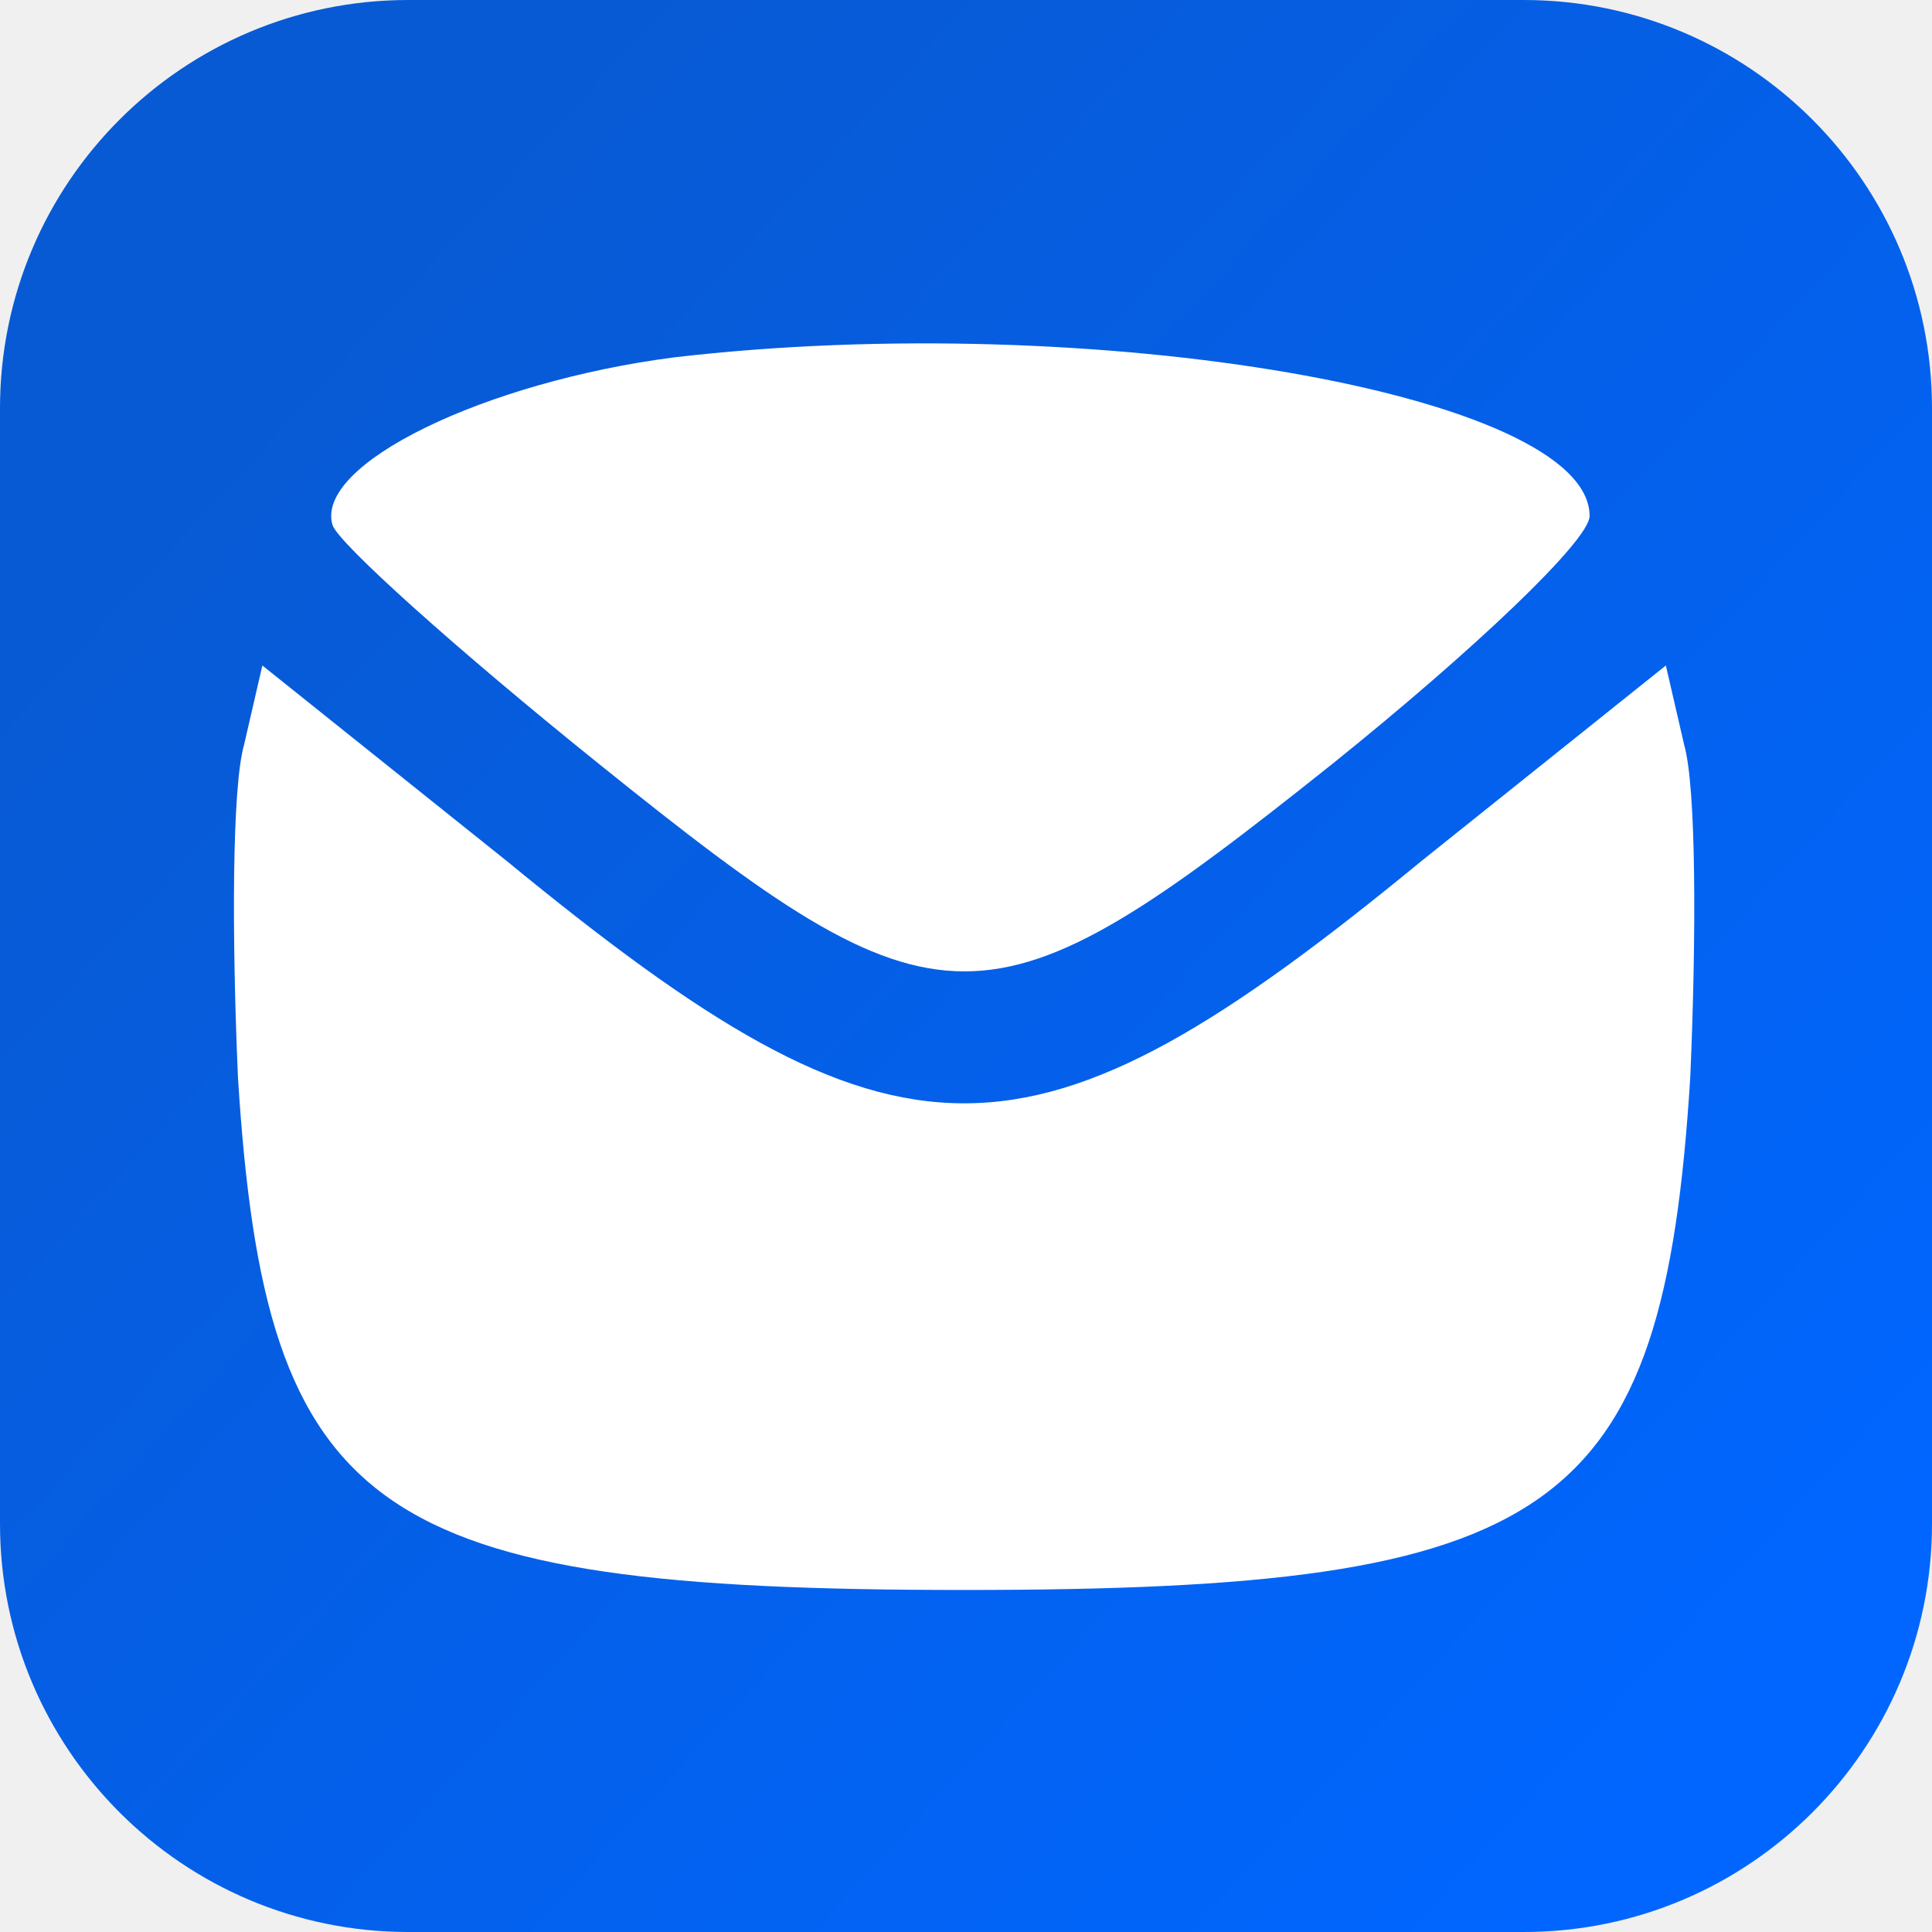
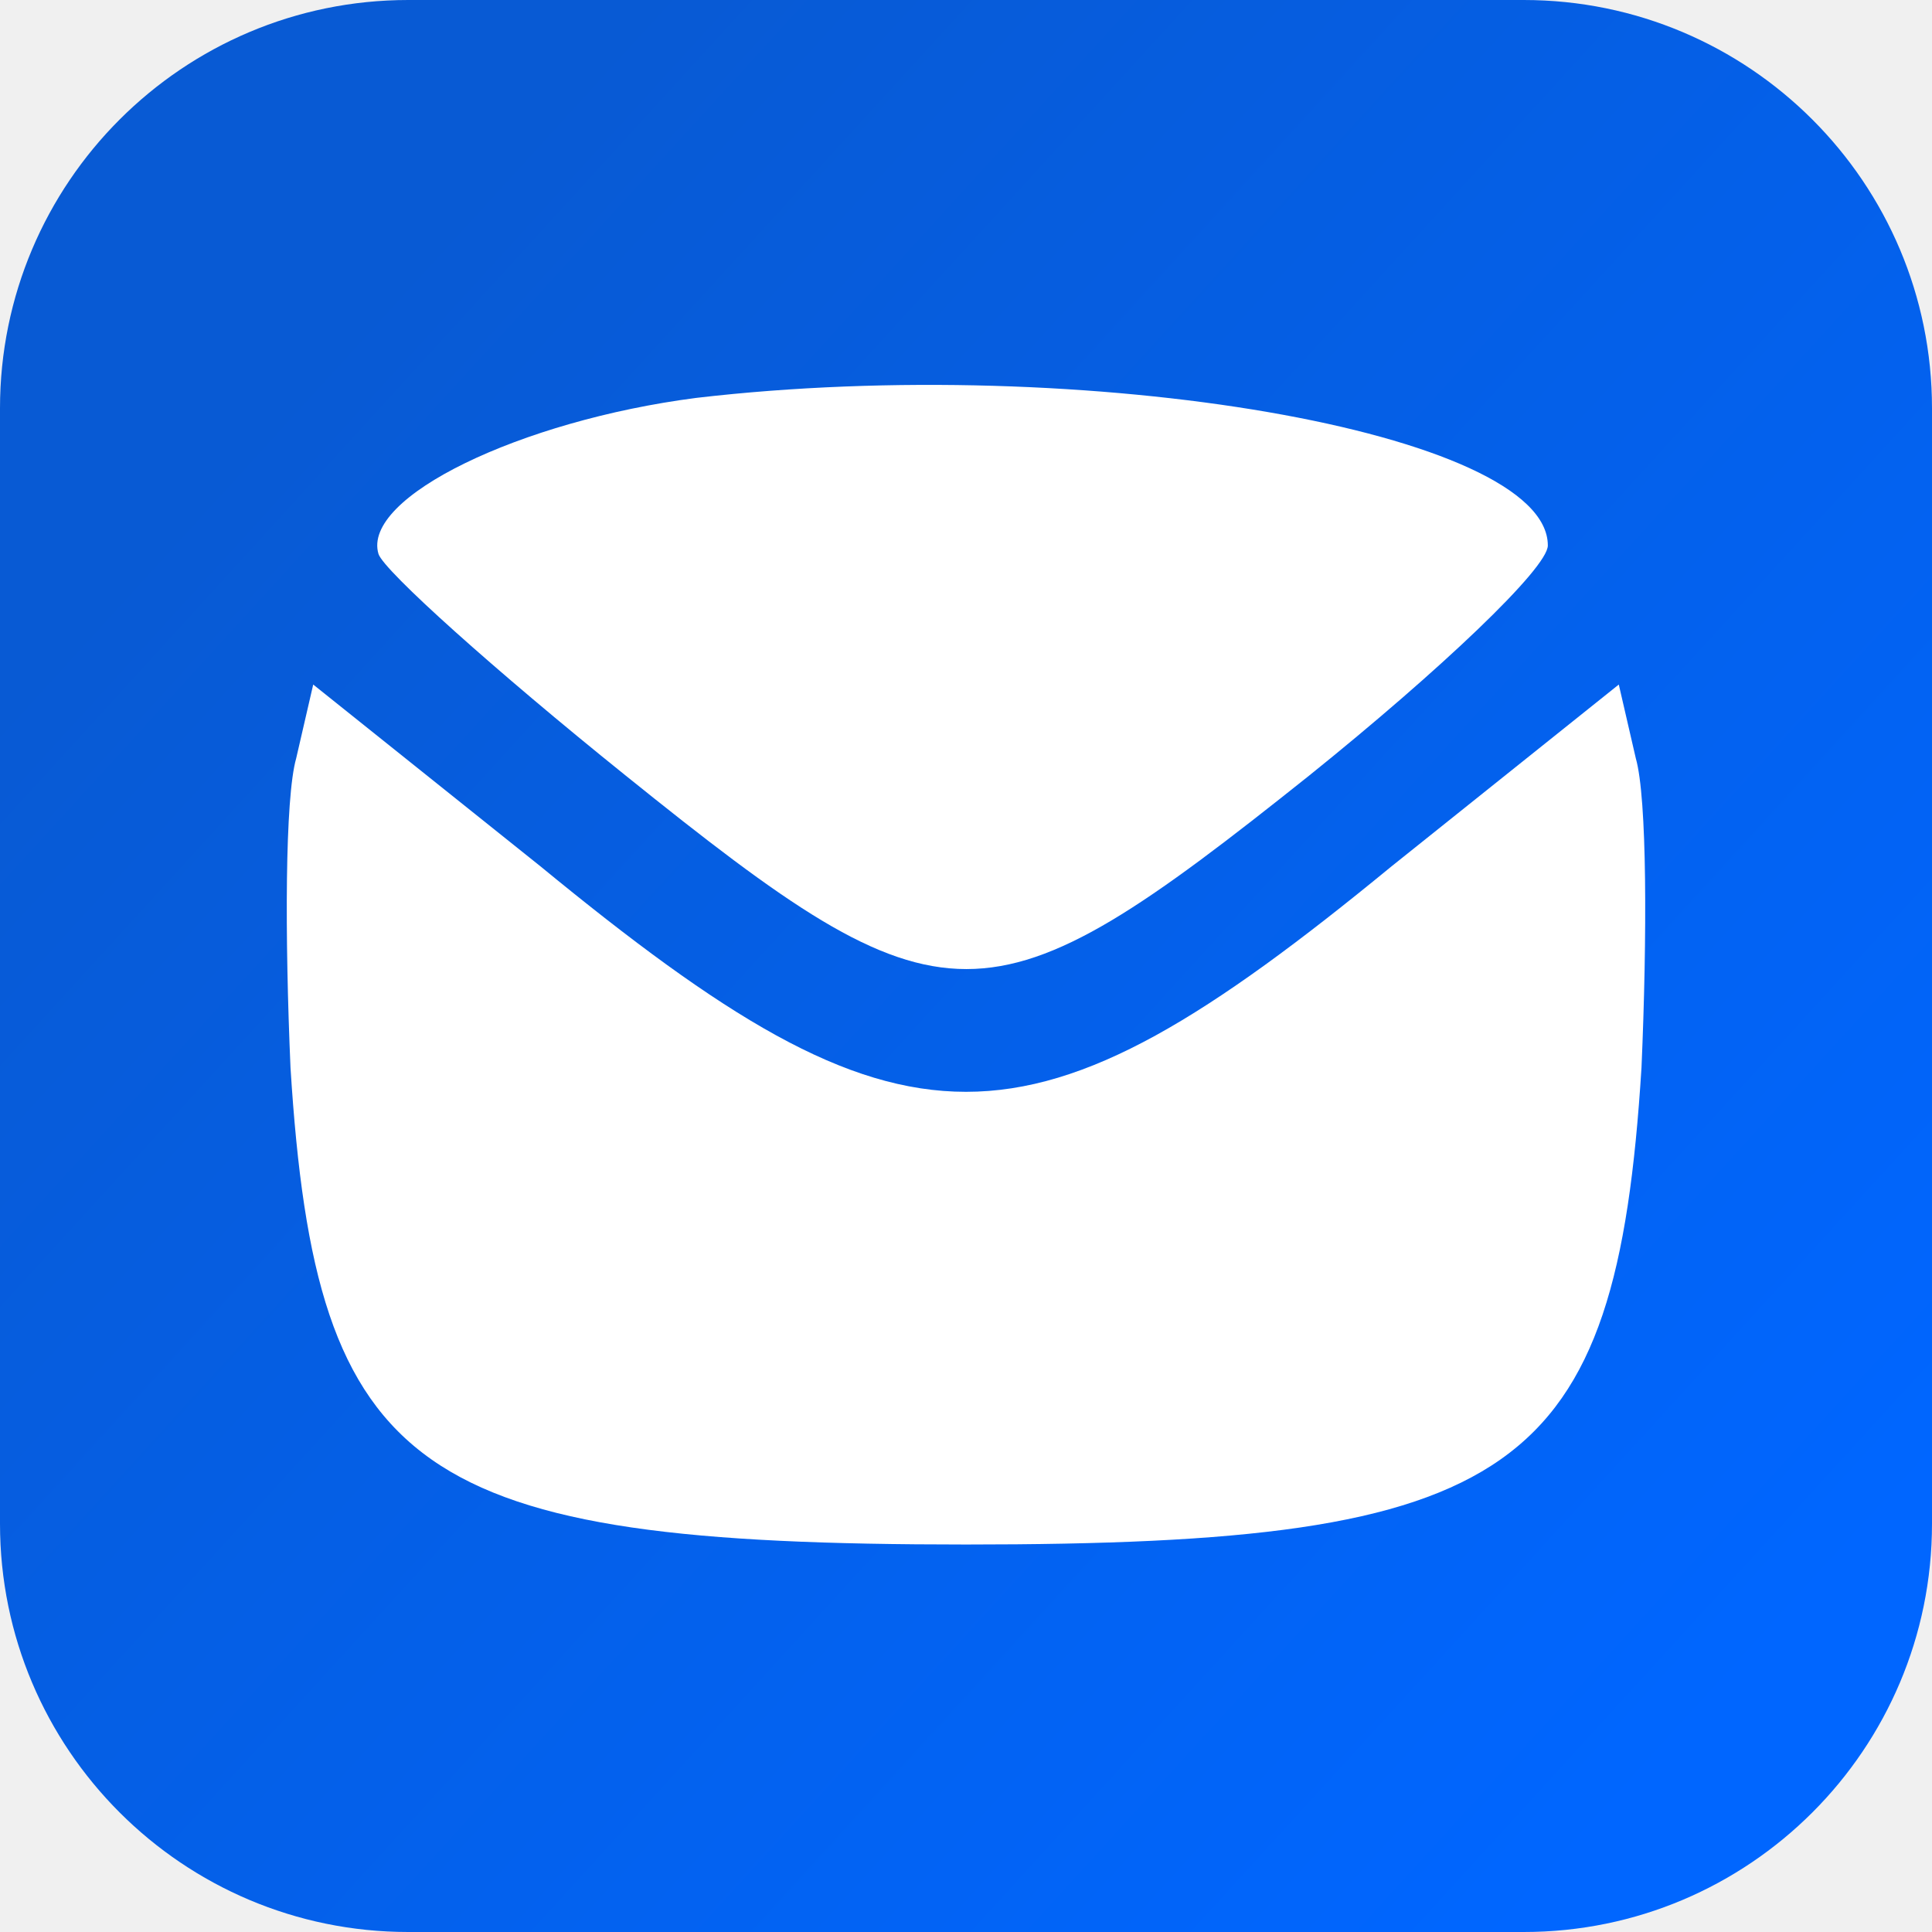
<svg xmlns="http://www.w3.org/2000/svg" width="512" height="512" viewBox="0 0 512 512" fill="none">
  <rect width="512" height="512" rx="108.2" fill="url(#g)" />
-   <path d="M178.688 94.702C128.557 101.17 83.278 123.002 88.129 139.173C89.746 144.024 121.28 172.324 158.474 202.241C249.841 275.821 261.161 275.821 353.337 202.241C390.531 172.324 421.257 143.216 421.257 136.747C421.257 104.405 289.461 81.765 178.688 94.702Z" fill="white" />
-   <path d="M64.679 197.386C61.445 208.706 61.445 248.326 63.062 285.52C70.339 401.954 98.639 421.359 255.5 421.359C412.361 421.359 440.661 401.954 447.938 285.52C449.555 248.326 449.555 208.706 446.321 197.386L441.469 176.364L376.784 228.112C272.48 313.82 238.52 313.82 134.216 228.112L69.531 176.364L64.679 197.386Z" fill="white" />
+   <path d="M184.546 105.443C137.913 111.461 95.792 131.769 100.305 146.812C101.809 151.325 131.143 177.65 165.742 205.48C250.735 273.926 261.265 273.926 347.011 205.48C381.61 177.65 410.191 150.573 410.191 144.555C410.191 114.469 287.591 93.409 184.546 105.443Z" fill="white" />
+   <path d="M78.492 200.966C75.484 211.496 75.484 248.351 76.988 282.95C83.757 391.261 110.083 409.312 256 409.312C401.917 409.312 428.243 391.261 435.012 282.95C436.516 248.351 436.516 211.496 433.508 200.966L428.995 181.41L368.823 229.547C271.795 309.276 240.205 309.276 143.177 229.547L83.005 181.41L78.492 200.966Z" fill="white" />
  <defs>
    <linearGradient id="g" x1="83.5" y1="95" x2="465.5" y2="443.5" gradientUnits="userSpaceOnUse">
      <stop stop-color="#085AD4" />
      <stop offset="1" stop-color="#0066FF" />
    </linearGradient>
  </defs>
</svg>
